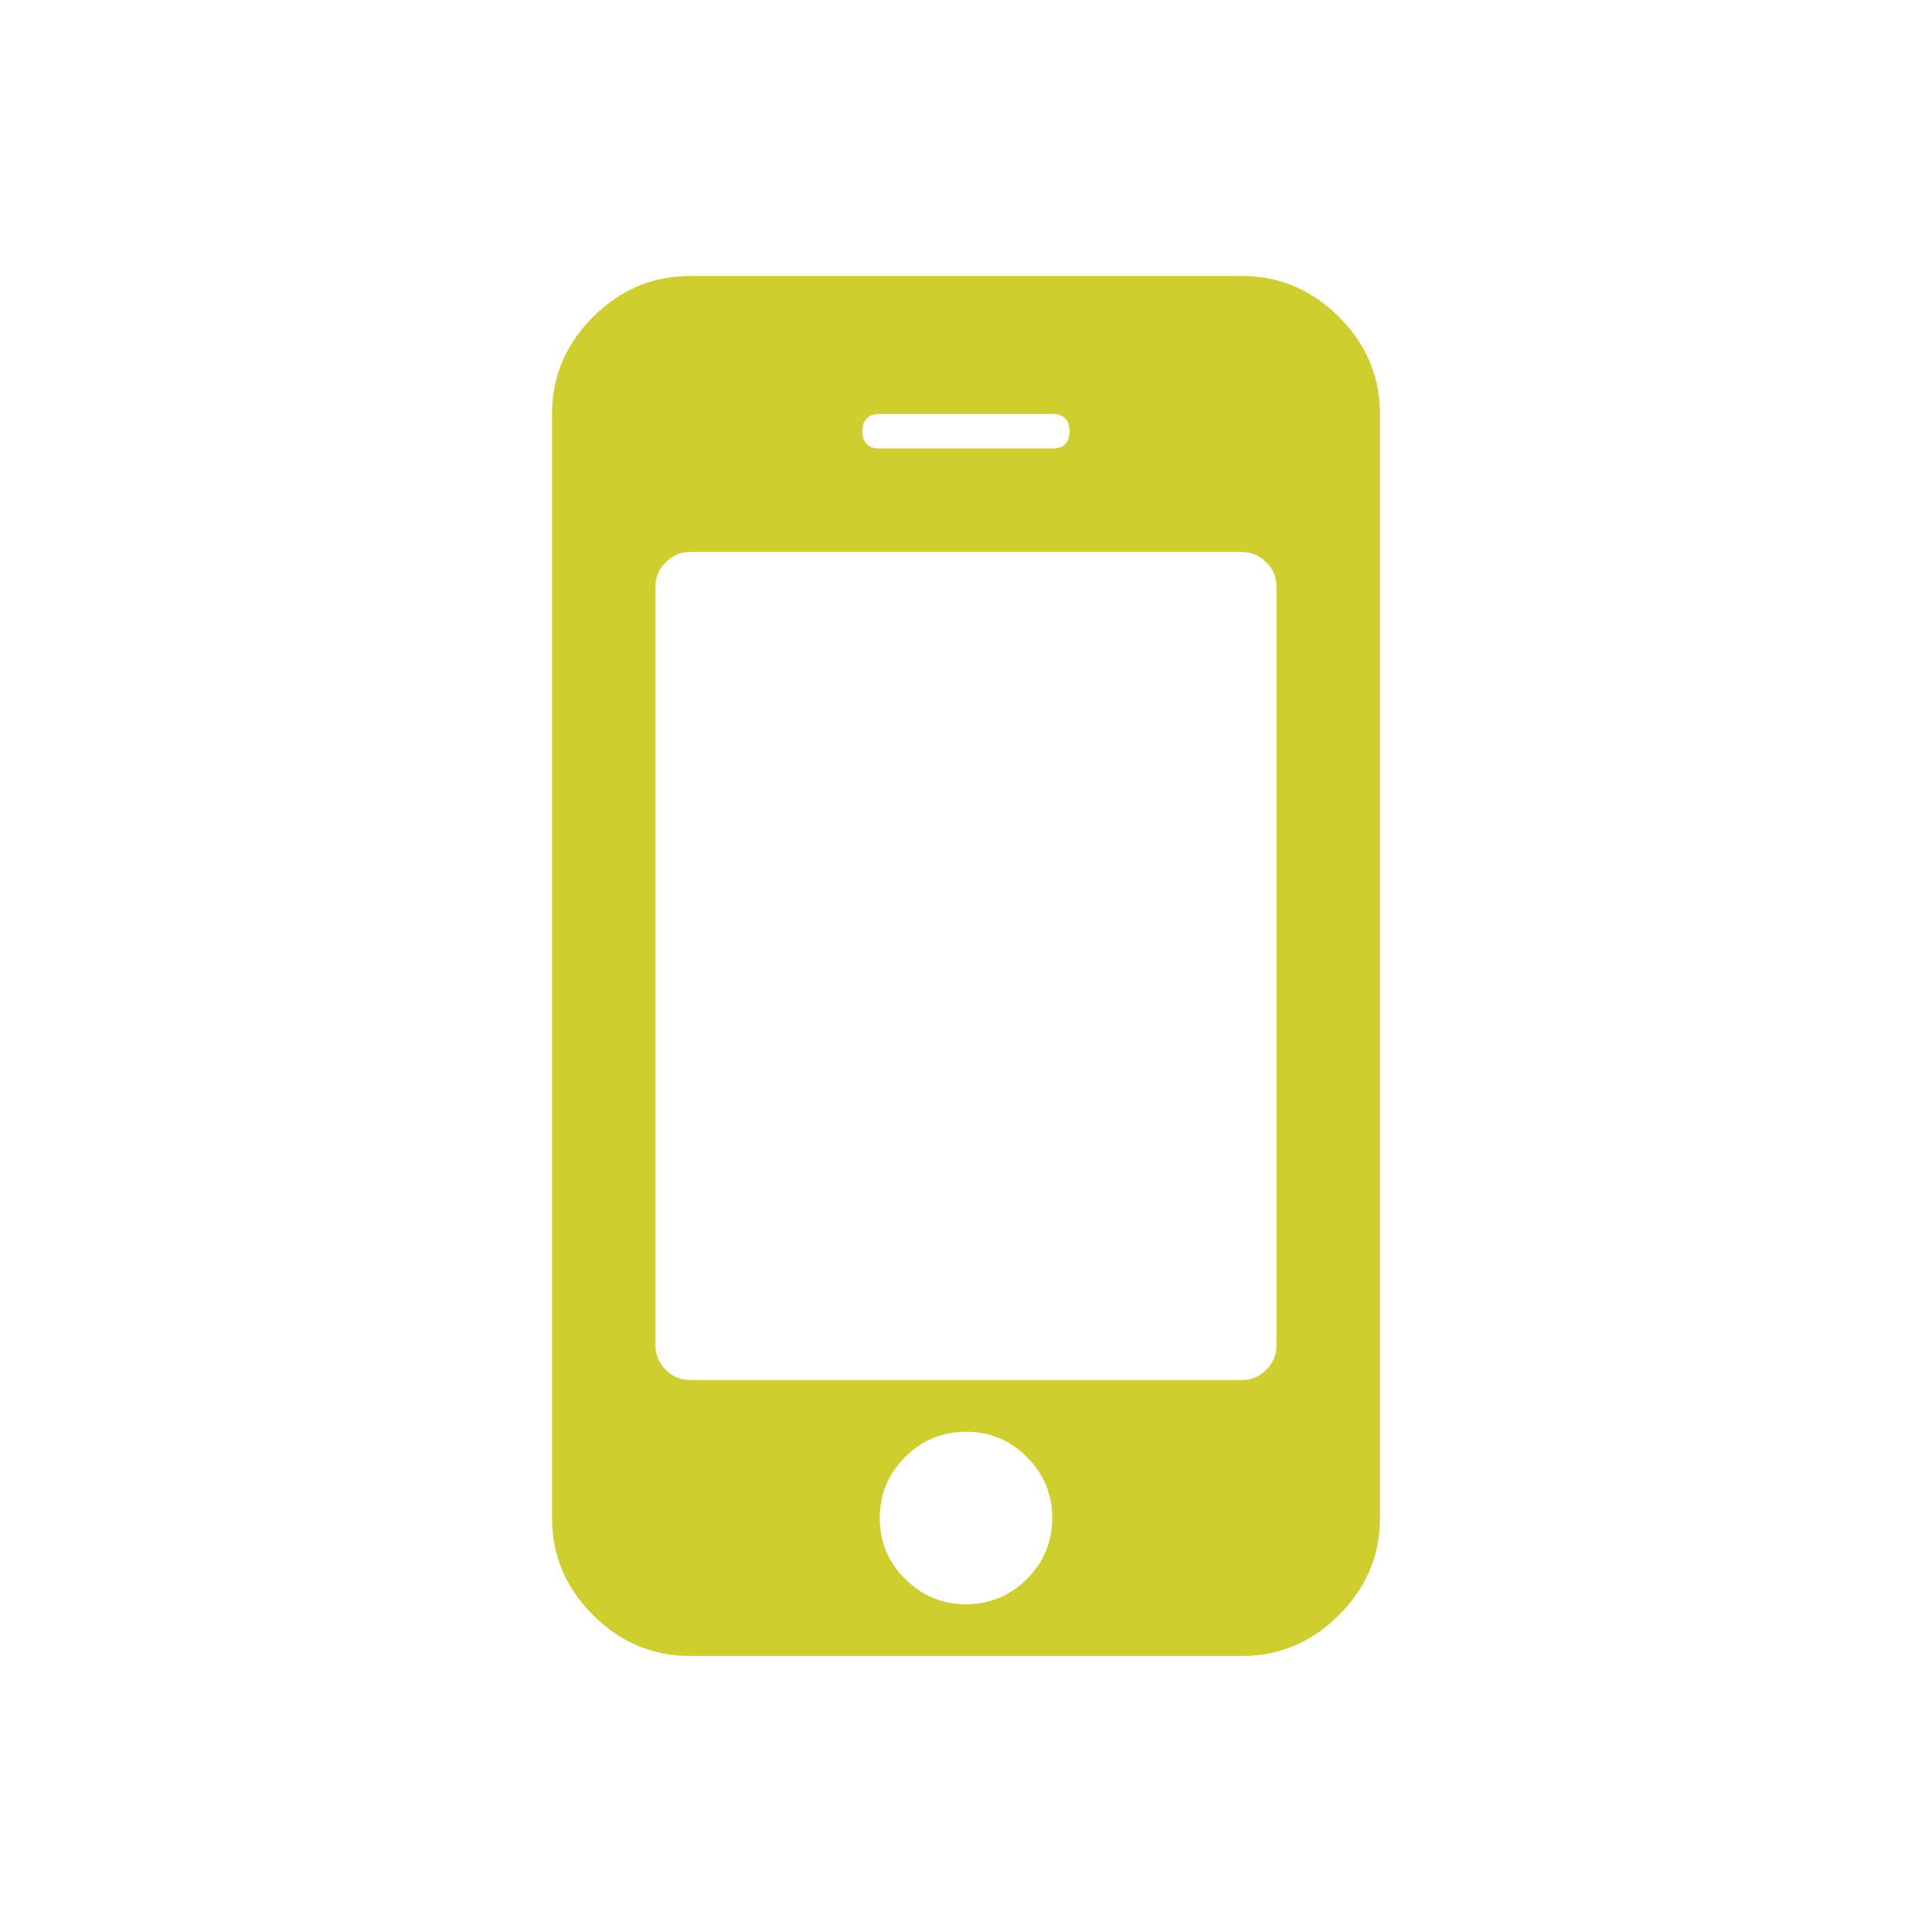
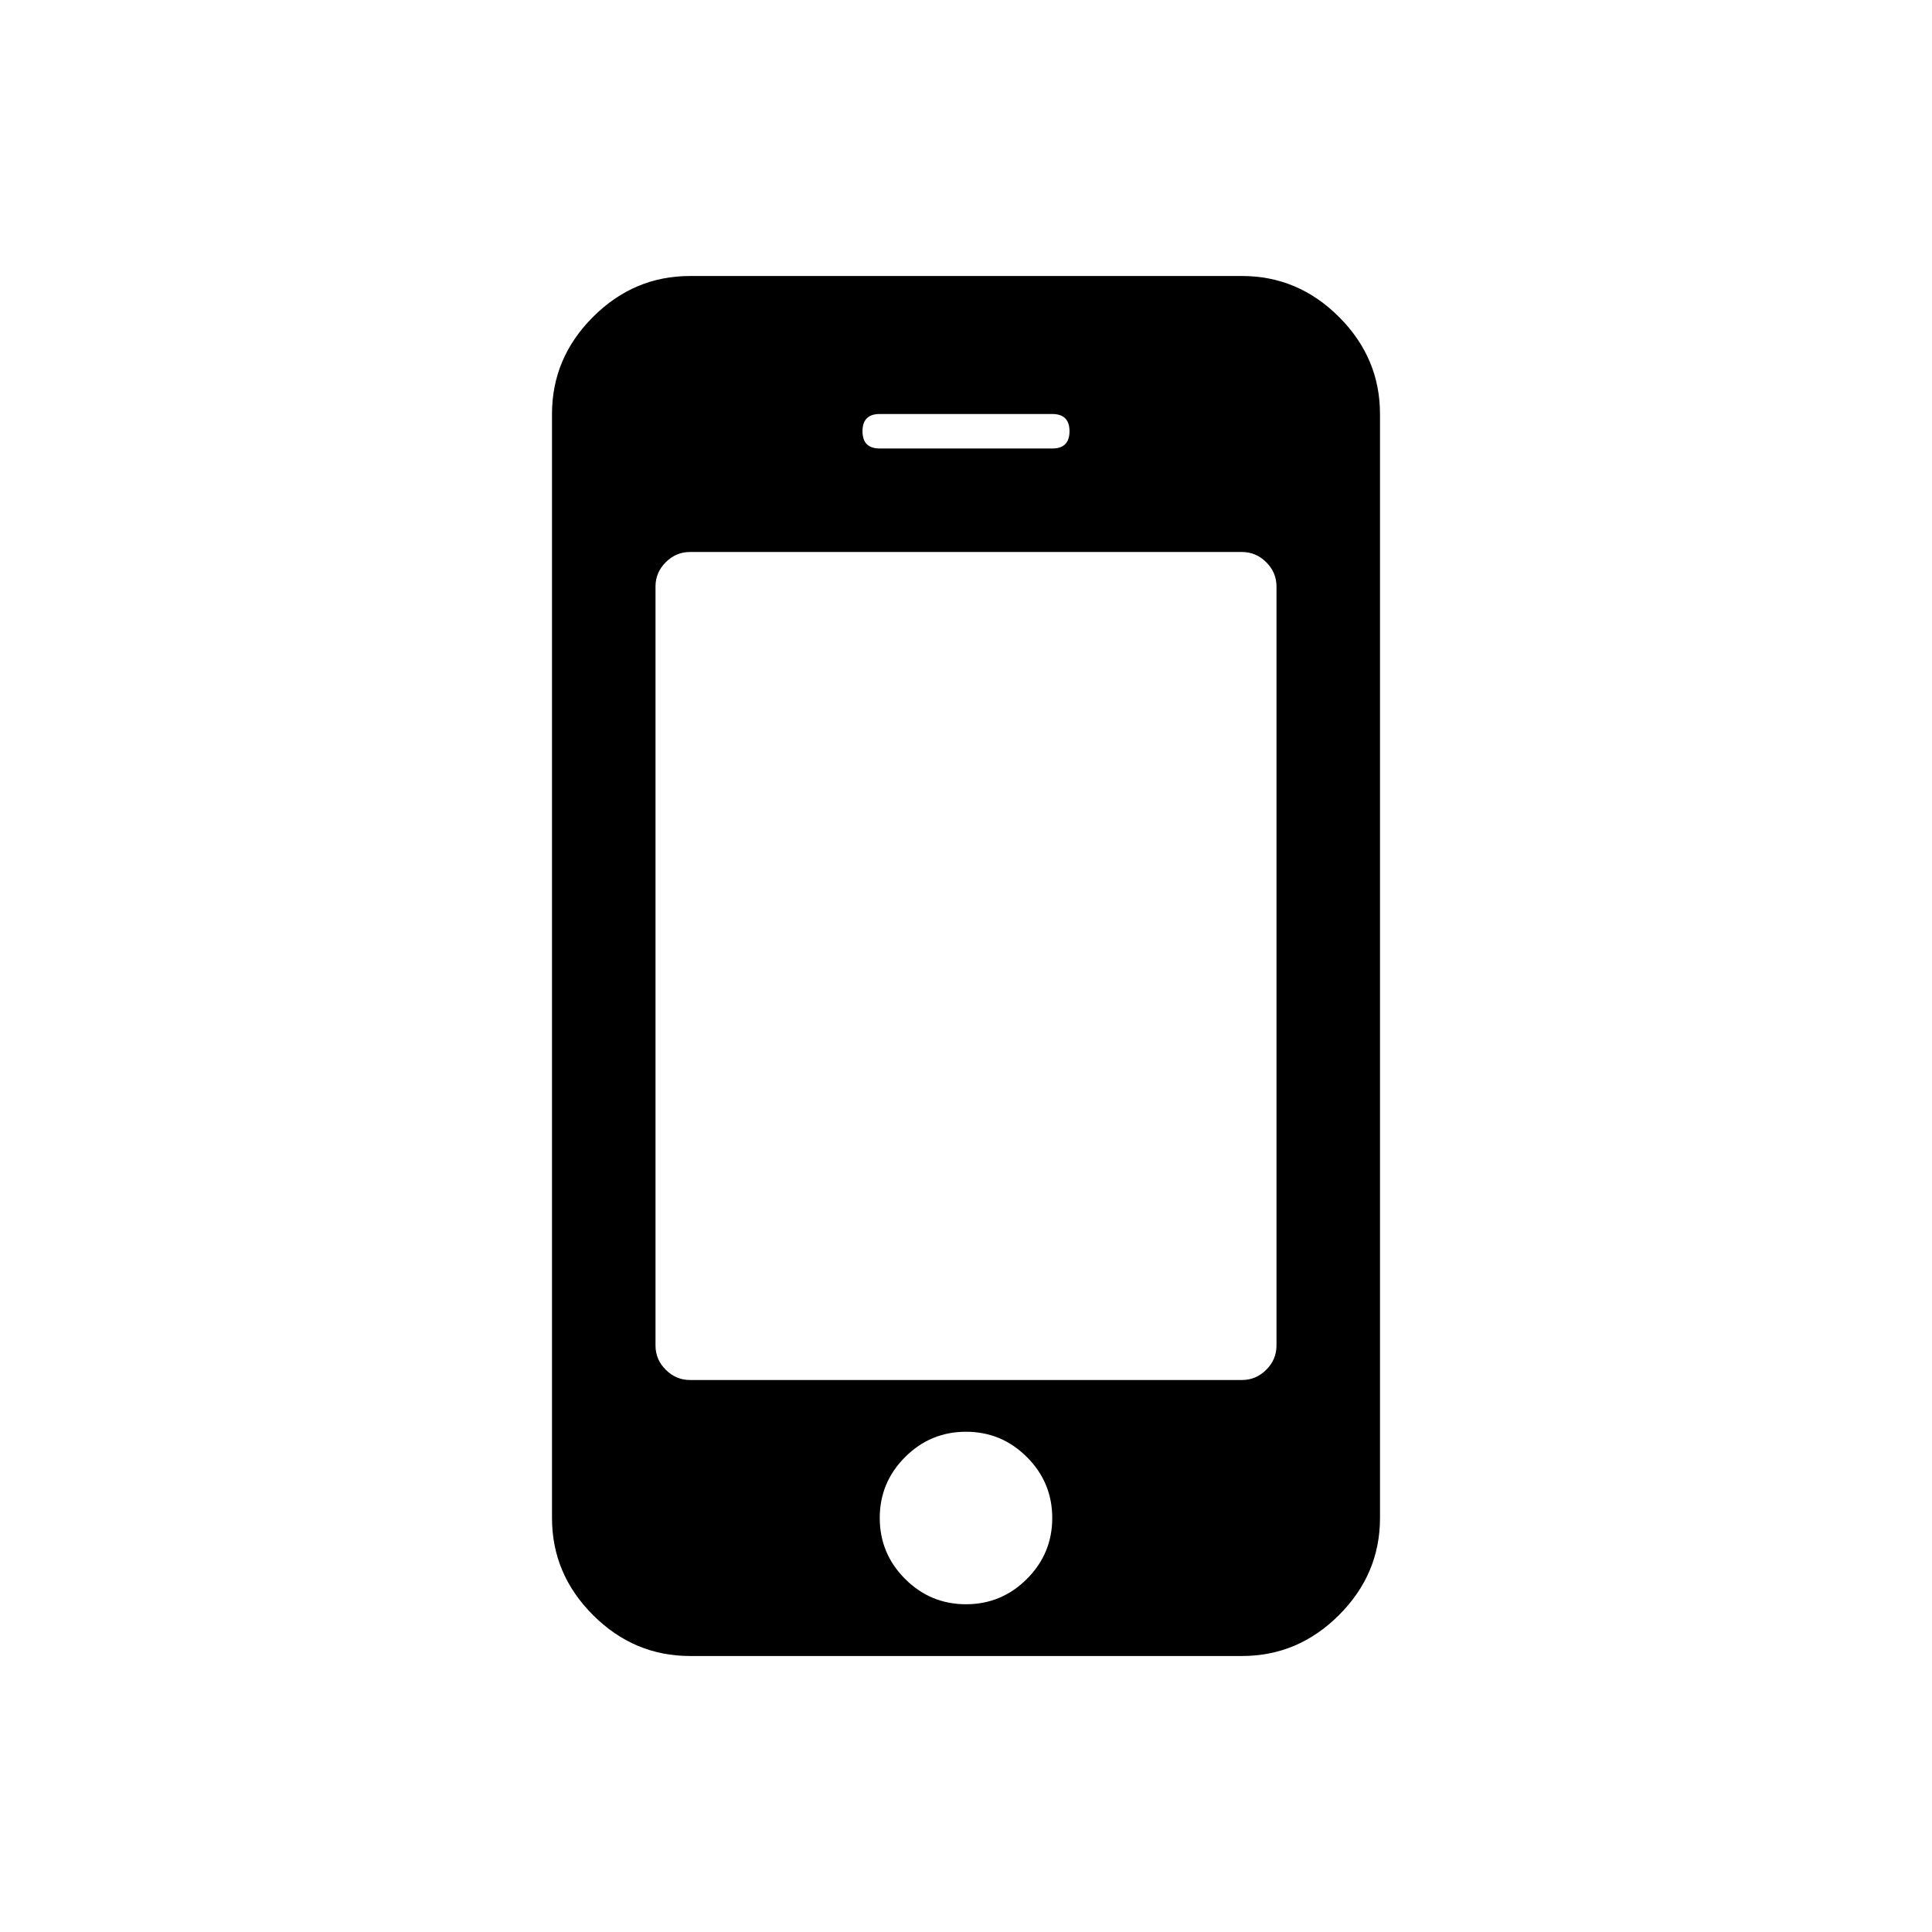
- <svg xmlns="http://www.w3.org/2000/svg" width="48" height="48" viewBox="0 0 1792 1792" fill="#CECE31">
+ <svg xmlns="http://www.w3.org/2000/svg" width="32" height="32" viewBox="0 0 1792 1792" fill="currentColor">
  <path d="M976 1408q0-33-23.5-56.5t-56.5-23.5-56.5 23.5-23.5 56.5 23.5 56.5 56.5 23.5 56.5-23.5 23.5-56.5zm208-160v-704q0-13-9.5-22.5t-22.5-9.5h-512q-13 0-22.5 9.5t-9.5 22.5v704q0 13 9.5 22.5t22.5 9.5h512q13 0 22.5-9.5t9.5-22.5zm-192-848q0-16-16-16h-160q-16 0-16 16t16 16h160q16 0 16-16zm288-16v1024q0 52-38 90t-90 38h-512q-52 0-90-38t-38-90v-1024q0-52 38-90t90-38h512q52 0 90 38t38 90z" />
</svg>
